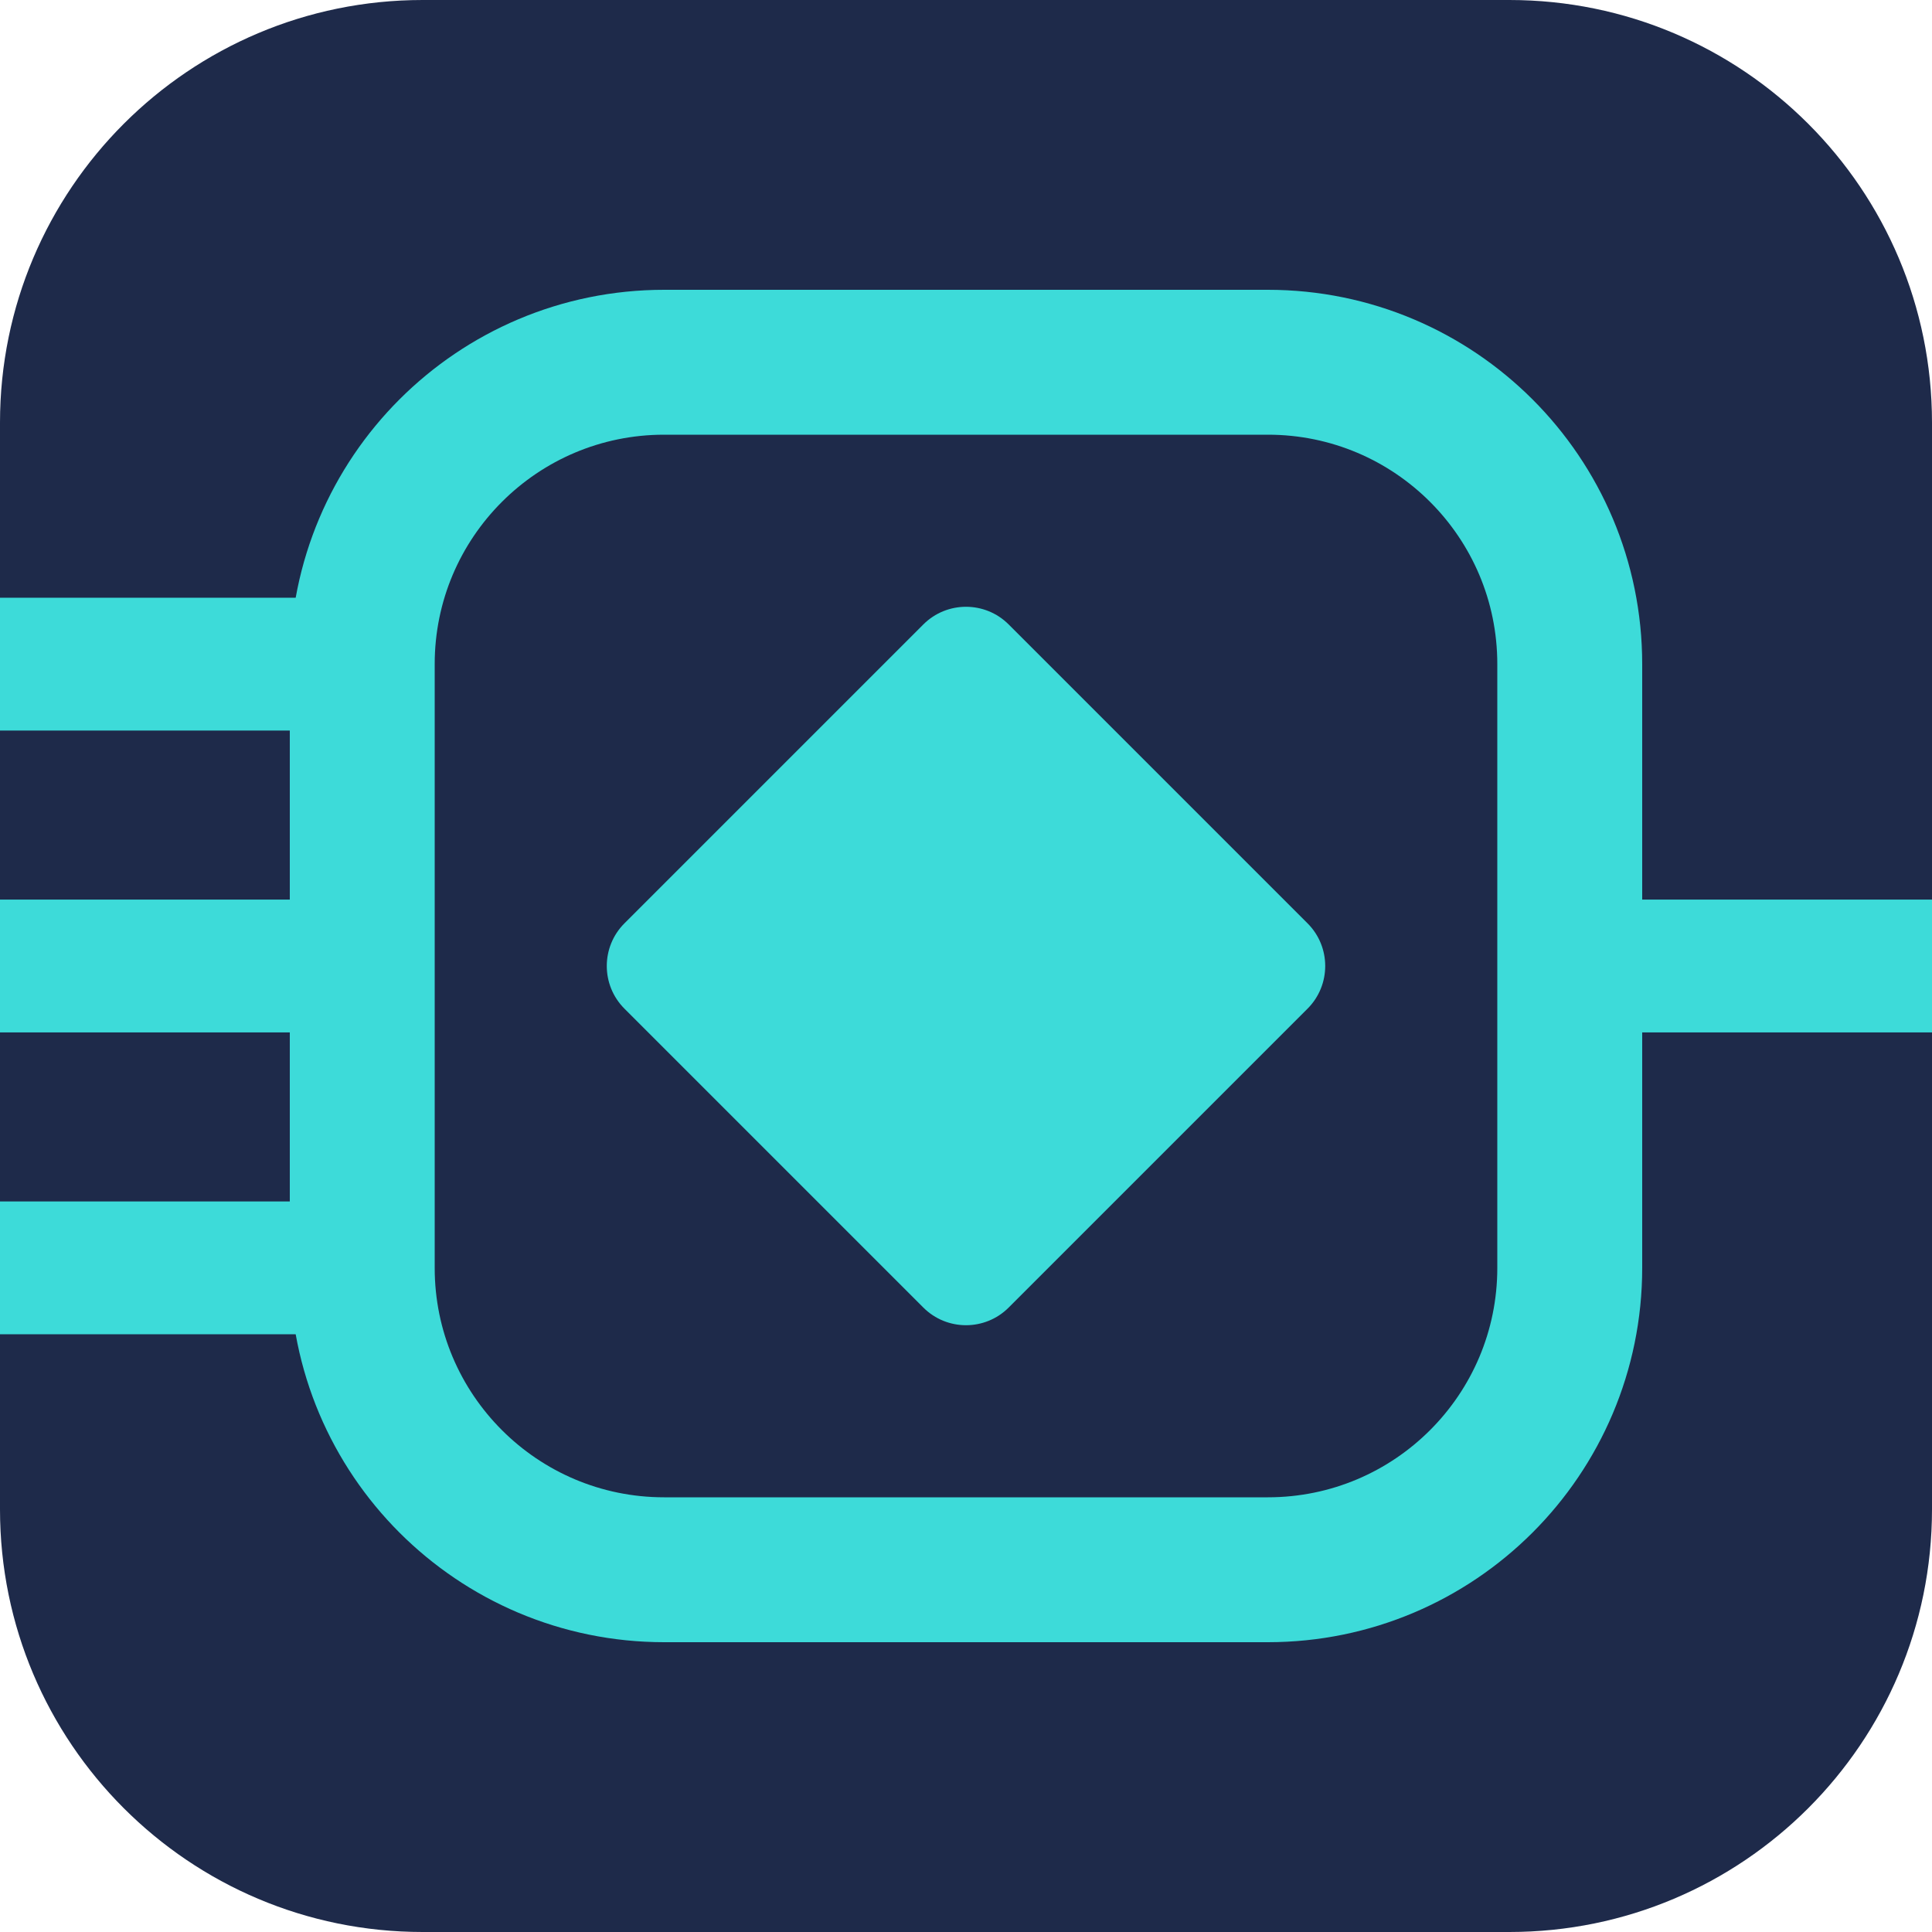
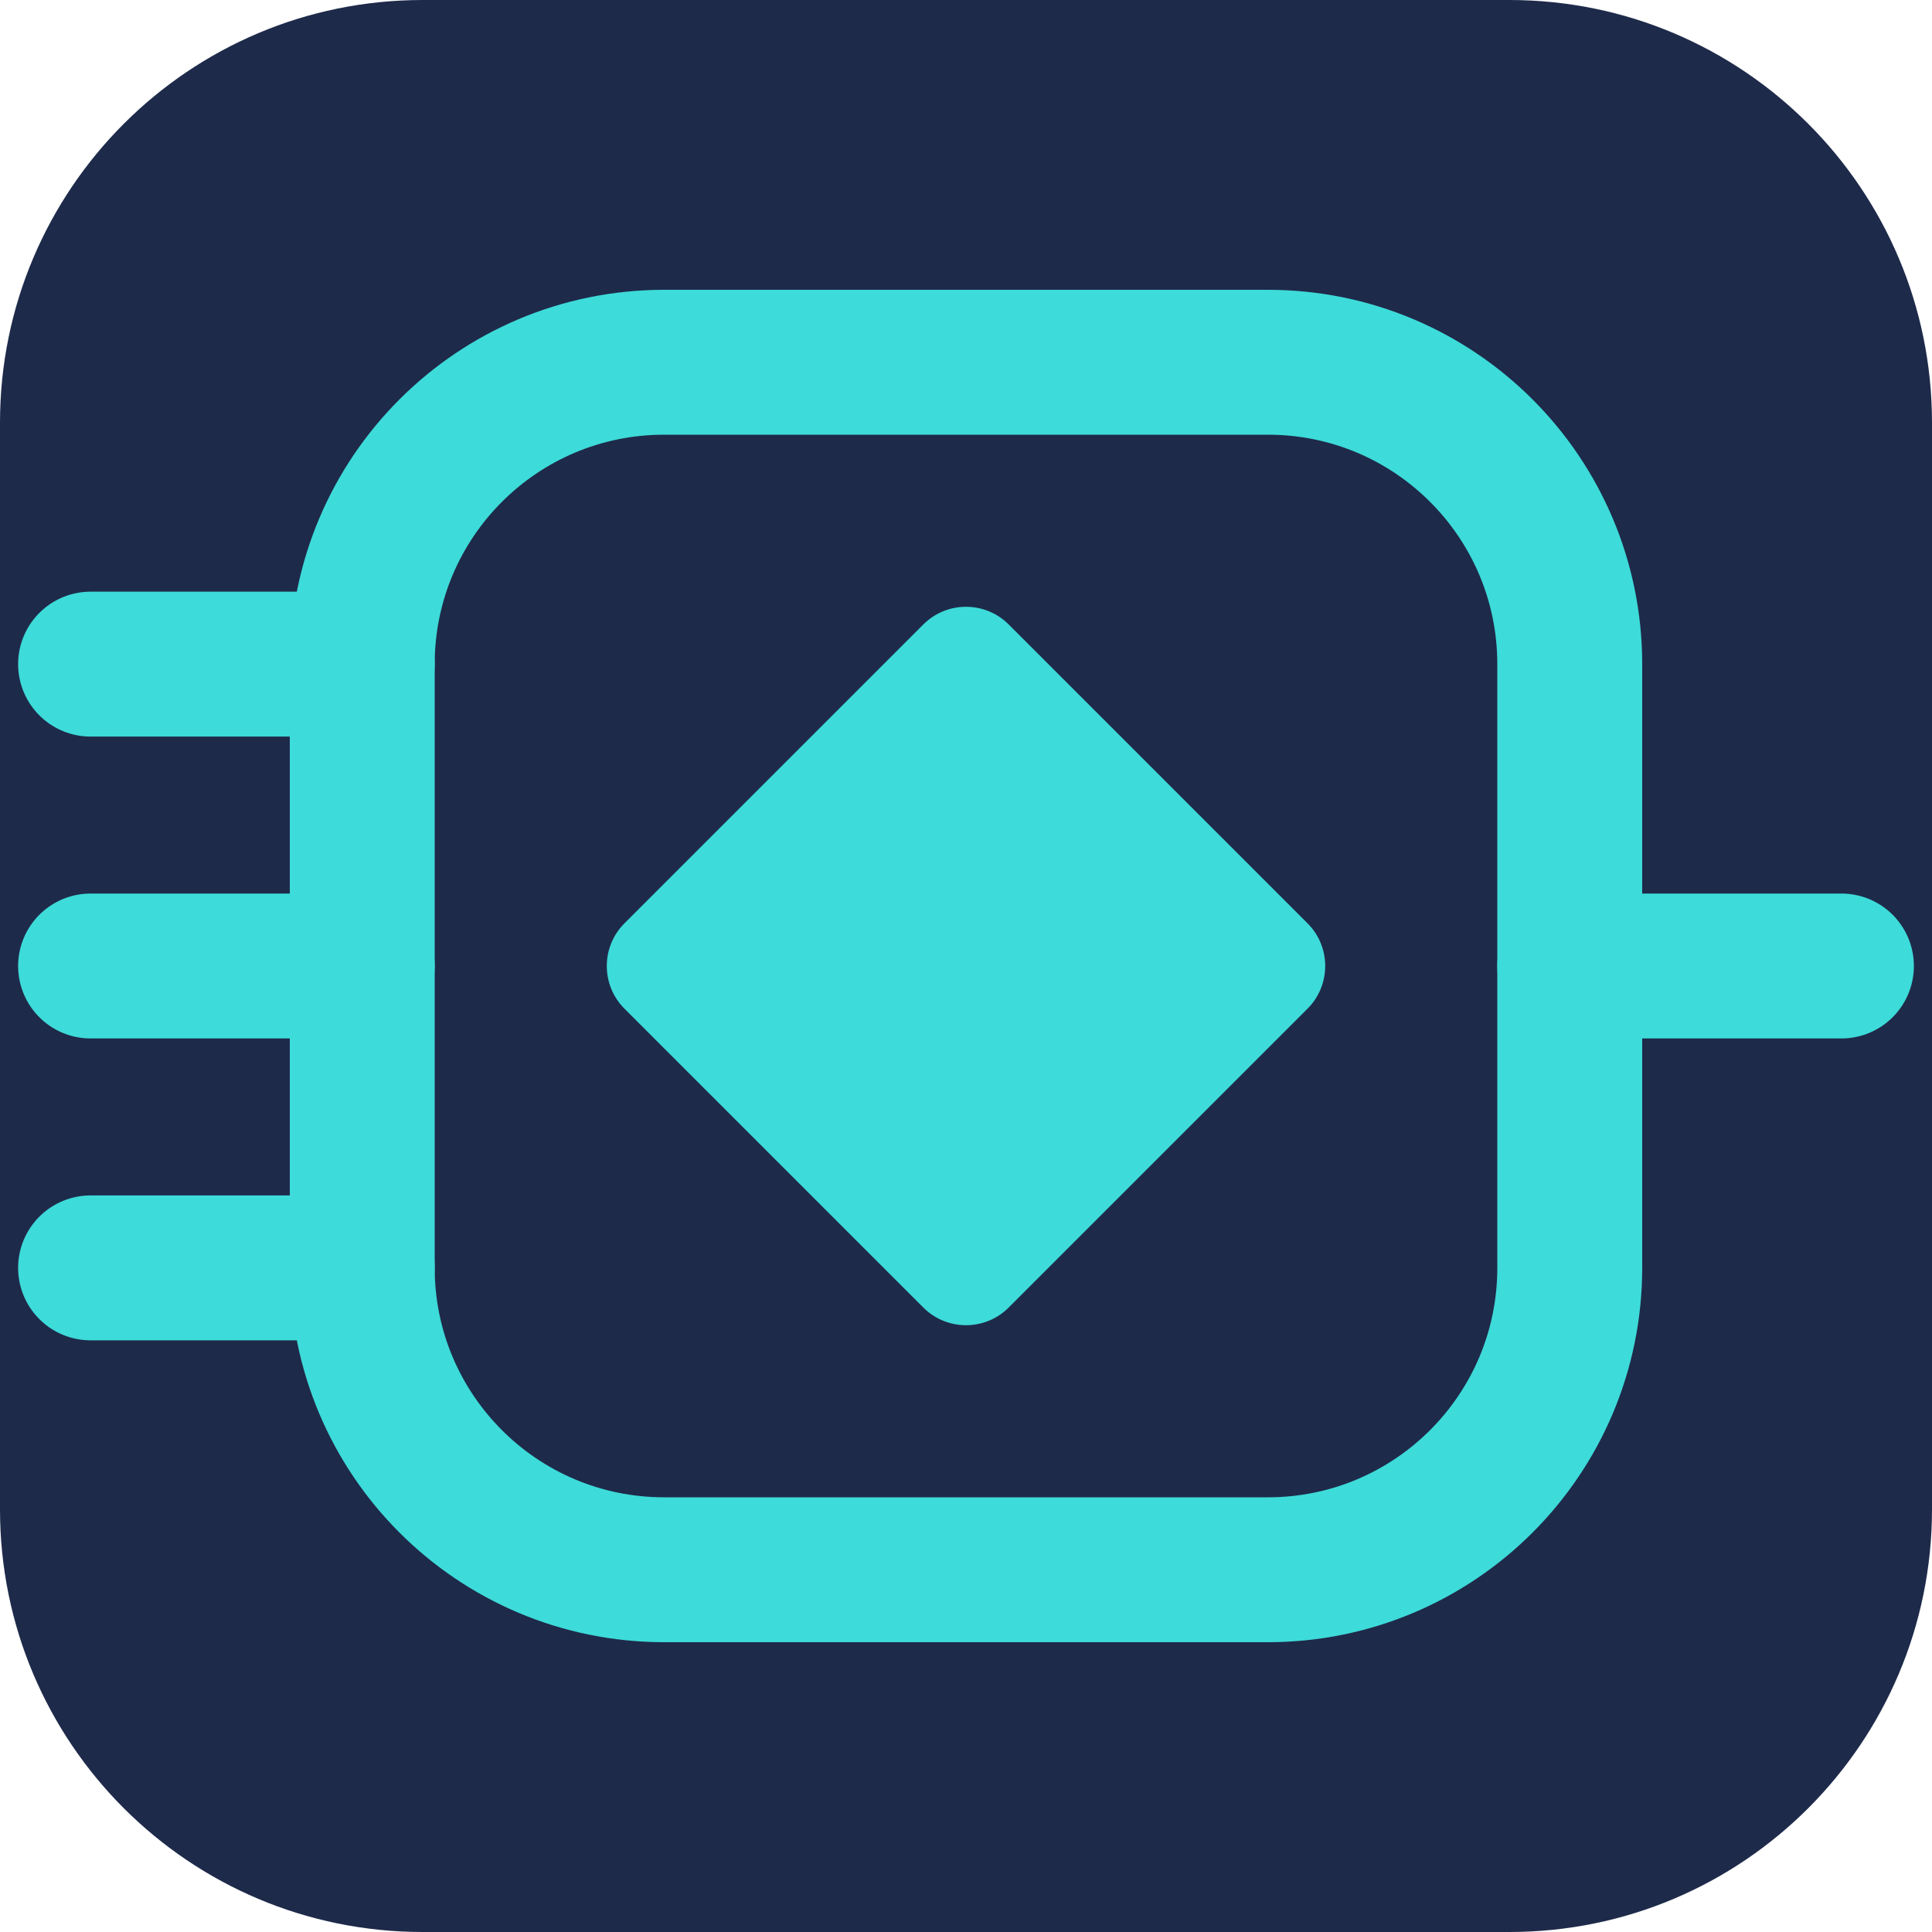
<svg xmlns="http://www.w3.org/2000/svg" viewBox="0 0 32 32" fill="none">
  <rect width="32" height="32" rx="7" fill="#1E2A4A" />
+   <line x1="1.5" y1="11" x2="6" y2="11" stroke="#3DDBD9" stroke-width="2.4" stroke-linecap="round" />
+   <line x1="1.5" y1="16" x2="6" y2="16" stroke="#3DDBD9" stroke-width="2.4" stroke-linecap="round" />
+   <line x1="1.5" y1="21" x2="6" y2="21" stroke="#3DDBD9" stroke-width="2.4" stroke-linecap="round" />
+   <line x1="26" y1="16" x2="30.5" y2="16" stroke="#3DDBD9" stroke-width="2.4" stroke-linecap="round" />
  <rect x="6" y="6" width="20" height="20" rx="5" fill="none" stroke="#3DDBD9" stroke-width="2.4" />
-   <line x1="0" y1="11" x2="6" y2="11" stroke="#3DDBD9" stroke-width="2.2" stroke-linecap="round" />
-   <line x1="0" y1="16" x2="6" y2="16" stroke="#3DDBD9" stroke-width="2.2" stroke-linecap="round" />
-   <line x1="0" y1="21" x2="6" y2="21" stroke="#3DDBD9" stroke-width="2.2" stroke-linecap="round" />
-   <line x1="26" y1="16" x2="32" y2="16" stroke="#3DDBD9" stroke-width="2.2" stroke-linecap="round" />
  <rect x="11.5" y="11.5" width="9" height="9" rx="1" fill="#3DDBD9" transform="rotate(45 16 16)" />
</svg>
